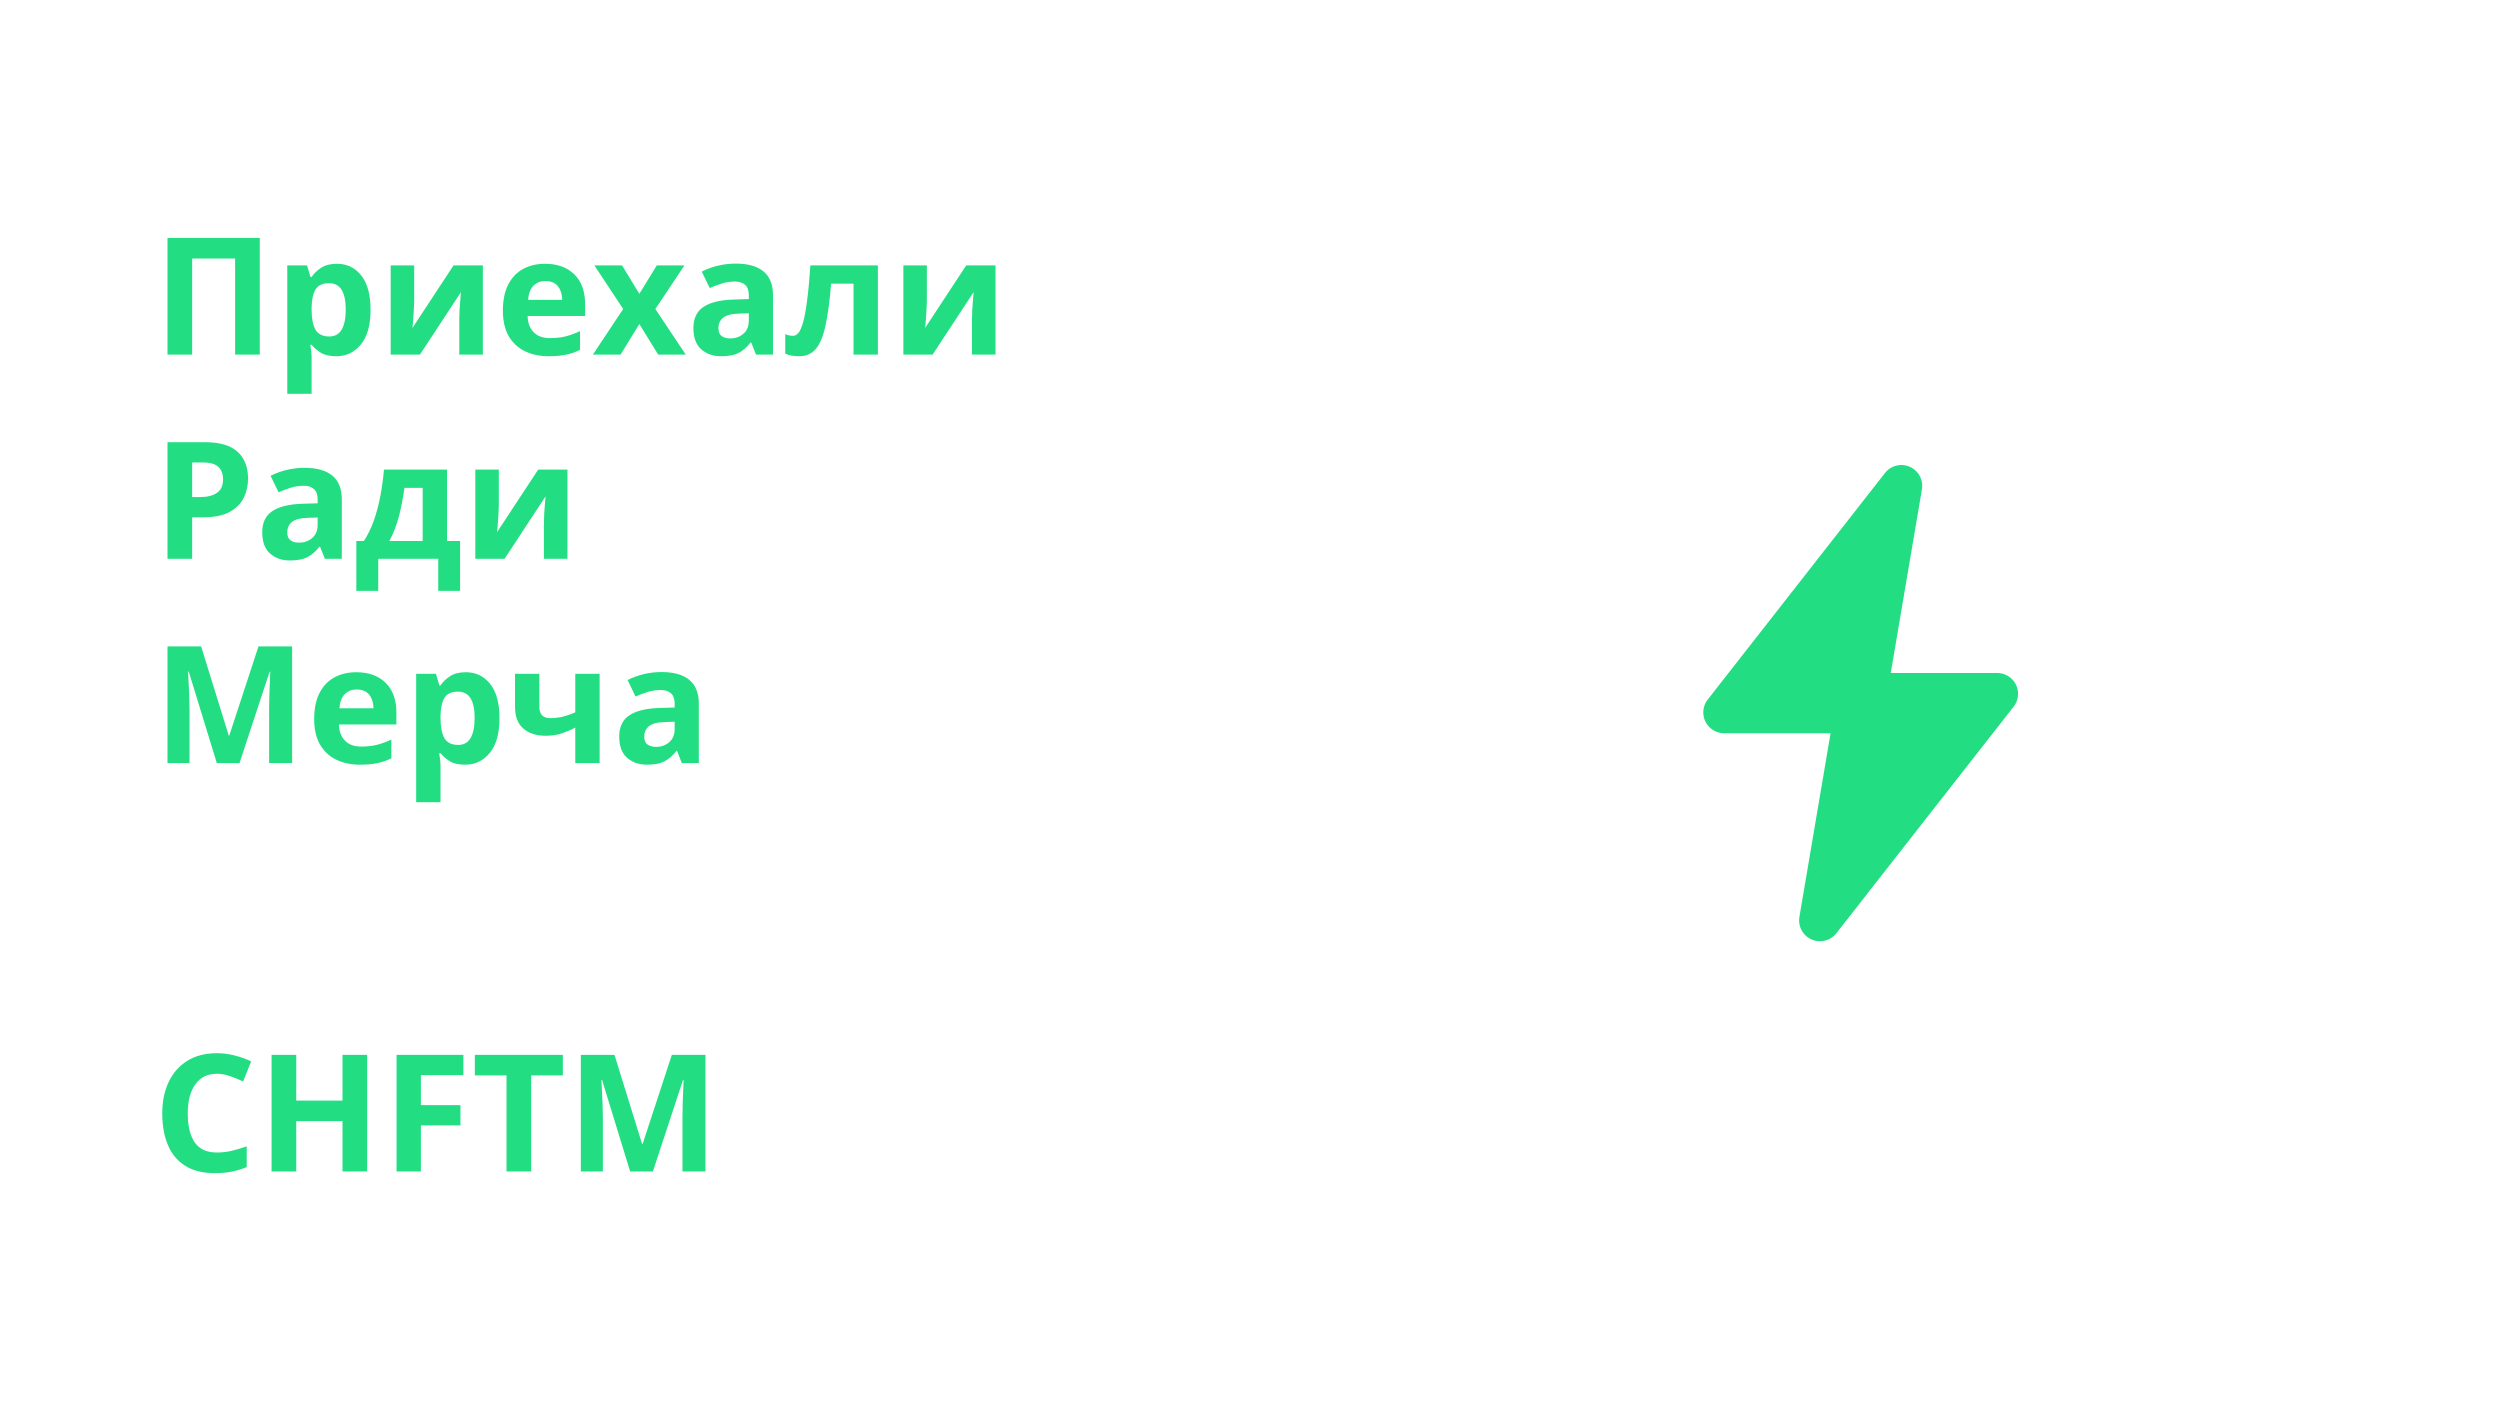
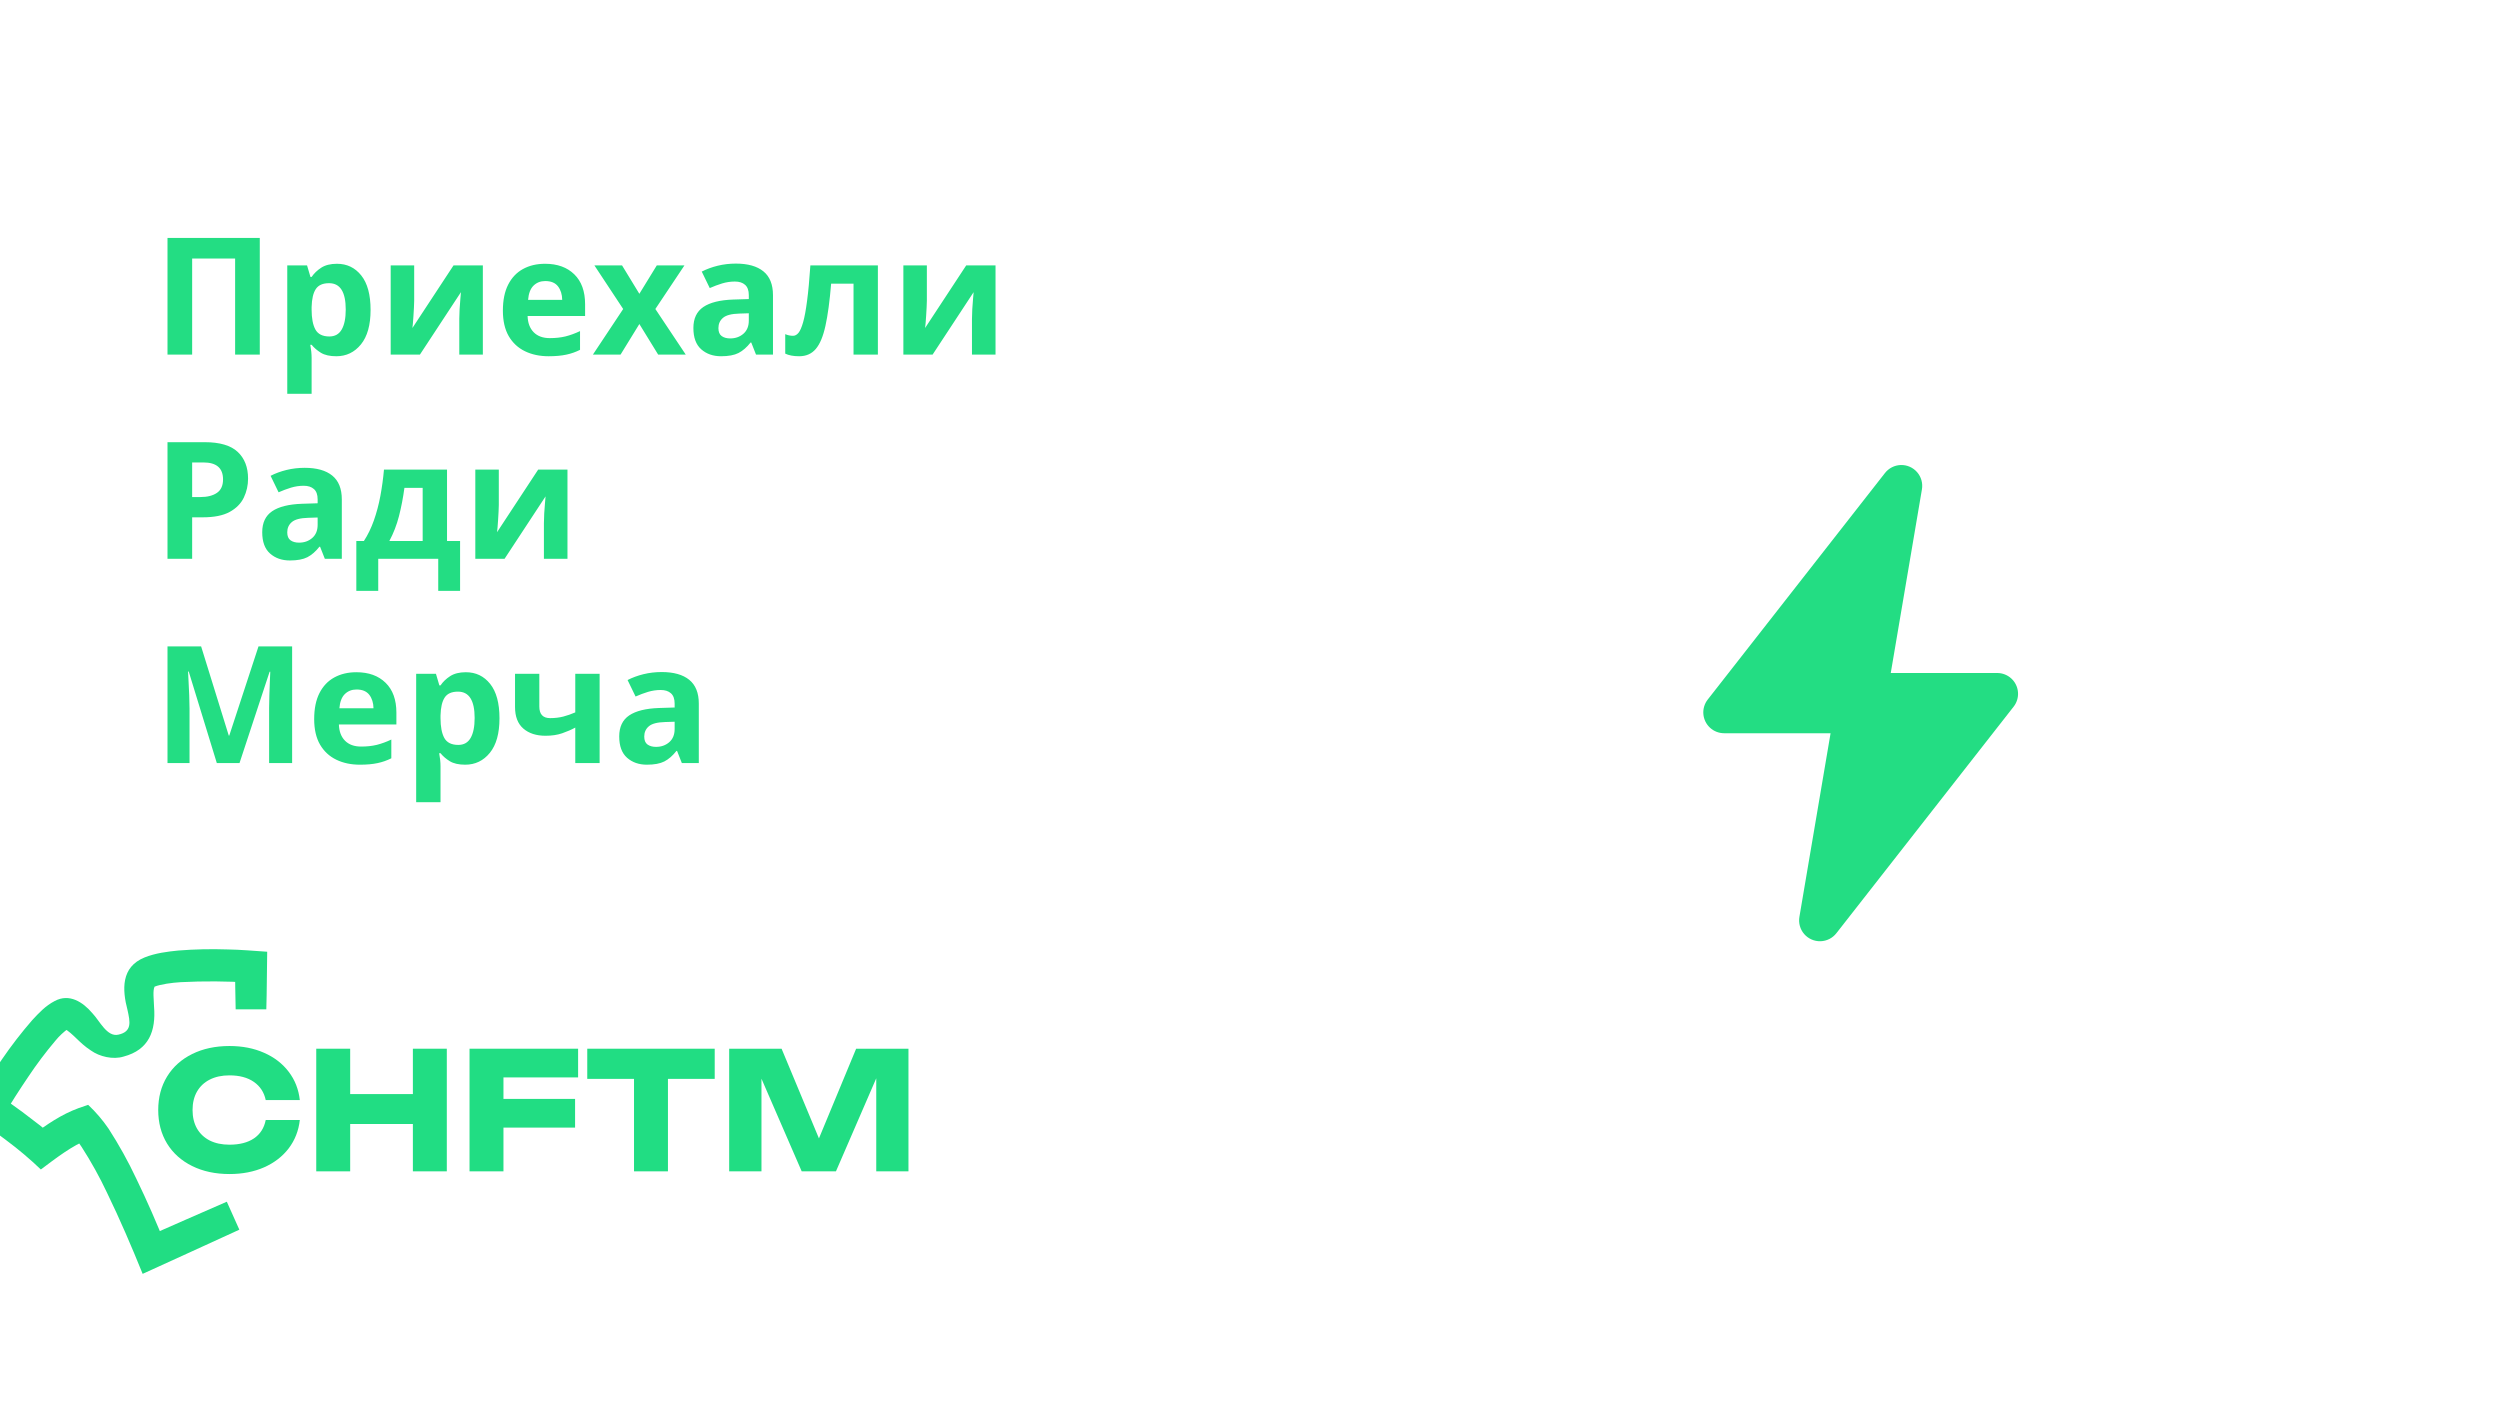
<svg xmlns="http://www.w3.org/2000/svg" width="1920" height="1080" viewBox="0 0 640 360" version="1.1" id="svg5" xml:space="preserve">
-   <defs id="defs2" />
+   <defs id="defs2">
+     <style id="style1303">.cls-1,.cls-2{fill:#21dd83;}.cls-2{font-size:80px;font-family:Unbounded-Bold, Unbounded;font-weight:700;}</style>
+   </defs>
  <g id="layer1">
    <g id="g1006" style="fill:#23dd83;fill-opacity:1">
      <text xml:space="preserve" style="font-weight:bold;font-size:41.825px;font-family:Unbounded;-inkscape-font-specification:'Unbounded Bold';fill:#23dd83;fill-opacity:1;stroke-width:0.622" x="39.113" y="90.777" id="text316">
        <tspan id="tspan314" style="font-size:41.825px;fill:#23dd83;fill-opacity:1;stroke-width:0.622" x="39.113" y="90.777">Приехали</tspan>
        <tspan style="font-size:41.825px;fill:#23dd83;fill-opacity:1;stroke-width:0.622" x="39.113" y="143.058" id="tspan318">Ради</tspan>
-         <tspan style="font-size:41.825px;fill:#23dd83;fill-opacity:1;stroke-width:0.622" x="39.113" y="195.339" id="tspan320">Мерча</tspan>
-         <tspan style="font-size:41.825px;fill:#23dd83;fill-opacity:1;stroke-width:0.622" x="39.113" y="247.621" id="tspan322" />
-         <tspan style="font-size:41.825px;fill:#23dd83;fill-opacity:1;stroke-width:0.622" x="39.113" y="299.902" id="tspan324">CHFTM</tspan>
+         <tspan style="font-size:41.825px;fill:#23dd83;fill-opacity:1;stroke-width:0.622" x="39.113" y="195.339" id="tspan324">Мерча</tspan>
      </text>
      <path d="m 441.395,187.71 h 27.232 l -7.976,46.993 c -0.276,1.576 0.17,3.193 1.217,4.406 1.046,1.212 2.58,1.89 4.18,1.847 1.6,-0.042 3.096,-0.801 4.075,-2.067 l 45.353,-57.966 10e-4,0.001 c 0.832,-1.057 1.235,-2.388 1.127,-3.727 -0.107,-1.34 -0.716,-2.591 -1.706,-3.502 -0.99,-0.909 -2.286,-1.413 -3.631,-1.407 h -27.233 l 7.976,-46.993 c 0.274,-1.576 -0.172,-3.193 -1.218,-4.404 -1.046,-1.211 -2.58,-1.888 -4.18,-1.846 -1.599,0.043 -3.095,0.802 -4.074,2.066 l -45.353,57.966 c -0.83,1.057 -1.232,2.387 -1.124,3.726 0.108,1.338 0.718,2.588 1.706,3.497 0.989,0.909 2.284,1.412 3.628,1.408 z" id="path40" style="fill:#23dd83;fill-opacity:1;stroke-width:0.29" />
    </g>
+     <g id="Слой_2" data-name="Слой 2" transform="matrix(0.5232147,0,0,0.5232147,-17.59313,150.0875)" style="display:inline">
+       <path class="cls-1" d="m 150.72,314.81 c -13.37,6.08 -34,15.61 -47.3,21.61 C 98.05,323.13 92.25,309.63 86,296.75 A 195.66,195.66 0 0 0 73.57,274.33 42.56,42.56 0 0 0 69,268.56 l 8.13,1.89 c -8.39,3.27 -16.29,9.52 -23.52,14.9 A 177,177 0 0 0 36.74,271.09 c -3.81,-2.87 -7.82,-5.92 -11.8,-8.55 L 24.44,262.23 17.5,258 c 5.42,-8.94 11.11,-18 17.08,-26.54 a 207.92,207.92 0 0 1 14.83,-19.2 c 3.28,-3.53 6.48,-7 11,-9.34 7.13,-3.83 13.78,0.49 18.44,6 3.53,3.68 7.12,11.72 12.66,10.47 6.86,-1.47 5.76,-6.33 4.52,-12 -2.64,-10 -3.27,-21.09 8.33,-25.78 5.36,-2.15 11.27,-2.87 16.49,-3.39 A 211.94,211.94 0 0 1 145,177.69 c 6.09,0.08 13.2,0.72 19.36,1.12 -0.17,8.79 -0.15,19.42 -0.43,28.17 h -15 c -0.08,-6.1 -0.33,-14.7 -0.34,-20.87 l 7.28,7.82 a 290.63,290.63 0 0 0 -33.78,-0.23 c -4.43,0.27 -9.77,1 -12.82,2.19 -1,1.77 -0.34,6.7 -0.27,9.83 0.94,11.8 -2.44,21.1 -14.92,24.39 -5.13,1.59 -11.74,0.06 -16,-3 -5.89,-3.82 -8.31,-8 -13.29,-10.92 a 0.56,0.56 0 0 1 -0.18,-0.07 4.86,4.86 0 0 0 1,0.25 4.1,4.1 0 0 0 1.5,-0.06 c 0.19,-0.05 0.17,-0.06 0.07,0 a 33,33 0 0 0 -6.42,6 191.93,191.93 0 0 0 -13.43,17.87 C 43.07,246.46 38.92,253 35,259.42 l -2.89,-10.9 c 1.19,0.67 2.9,1.84 4.05,2.61 5.68,4 11.27,8.15 16.71,12.42 2.37,1.87 4.44,3.53 6.78,5.69 l -10.34,-0.57 c 7.25,-5.32 14.17,-10.18 22.76,-13.34 l 4.69,-1.61 a 70.33,70.33 0 0 1 10,11.69 208.67,208.67 0 0 1 13.53,24.38 c 5.31,10.95 10.09,21.89 14.59,33.22 l -10.49,-4.25 c 10,-4.46 30.19,-13.25 40.21,-17.64 l 6.13,13.69 z" id="path1307" />
+       <g aria-label="CHFTM" transform="translate(108.08,286.26)" id="text1309" style="font-weight:bold;font-size:80px;font-family:Unbounded;-inkscape-font-specification:'Unbounded Bold';fill:#21dd83" class="cls-2">
+         <path d="m 72.24,-25.12 q -0.88,7.88 -5.44,13.88 -4.56,5.96 -12.04,9.28 -7.48,3.28 -16.92,3.28 -10.36,0 -18.28,-3.92 -7.92,-3.92 -12.28,-11 -4.32,-7.12 -4.32,-16.4 0,-9.28 4.32,-16.36 4.36,-7.12 12.28,-11.04 7.92,-3.92 18.28,-3.92 9.44,0 16.92,3.32 7.48,3.28 12.04,9.28 4.56,5.96 5.44,13.84 H 55.56 q -1.2,-5.68 -5.8,-8.88 -4.6,-3.2 -11.96,-3.2 -5.56,0 -9.64,2.08 -4.04,2.04 -6.24,5.88 -2.16,3.8 -2.16,9 0,5.2 2.16,9.04 2.2,3.8 6.24,5.88 4.08,2.04 9.64,2.04 7.44,0 12,-3.08 4.6,-3.12 5.76,-9 z" id="path1431" />
+         <path d="m 96.88,-60 v 22.2 H 127.56 V -60 h 16.6 V 0 h -16.6 V -23.16 H 96.88 V 0 h -16.6 v -60 z" id="path1433" />
+         <path d="m 208.4,-45.96 h -36.52 v 10.52 h 35.04 V -21.4 H 171.88 V 0 h -16.6 v -60 h 53.12 z" id="path1435" />
+         <path d="m 275.24,-60 v 14.76 h -22.88 V 0 h -16.6 v -45.24 h -22.88 V -60 Z" id="path1437" />
+         <path d="m 370.04,0 h -15.76 V -45.52 L 334.56,0 h -16.76 l -19.68,-45.32 V 0 h -15.8 v -60 h 25.64 l 18.28,43.88 18.2,-43.88 h 25.6 z" id="path1439" />
+       </g>
+     </g>
  </g>
</svg>
